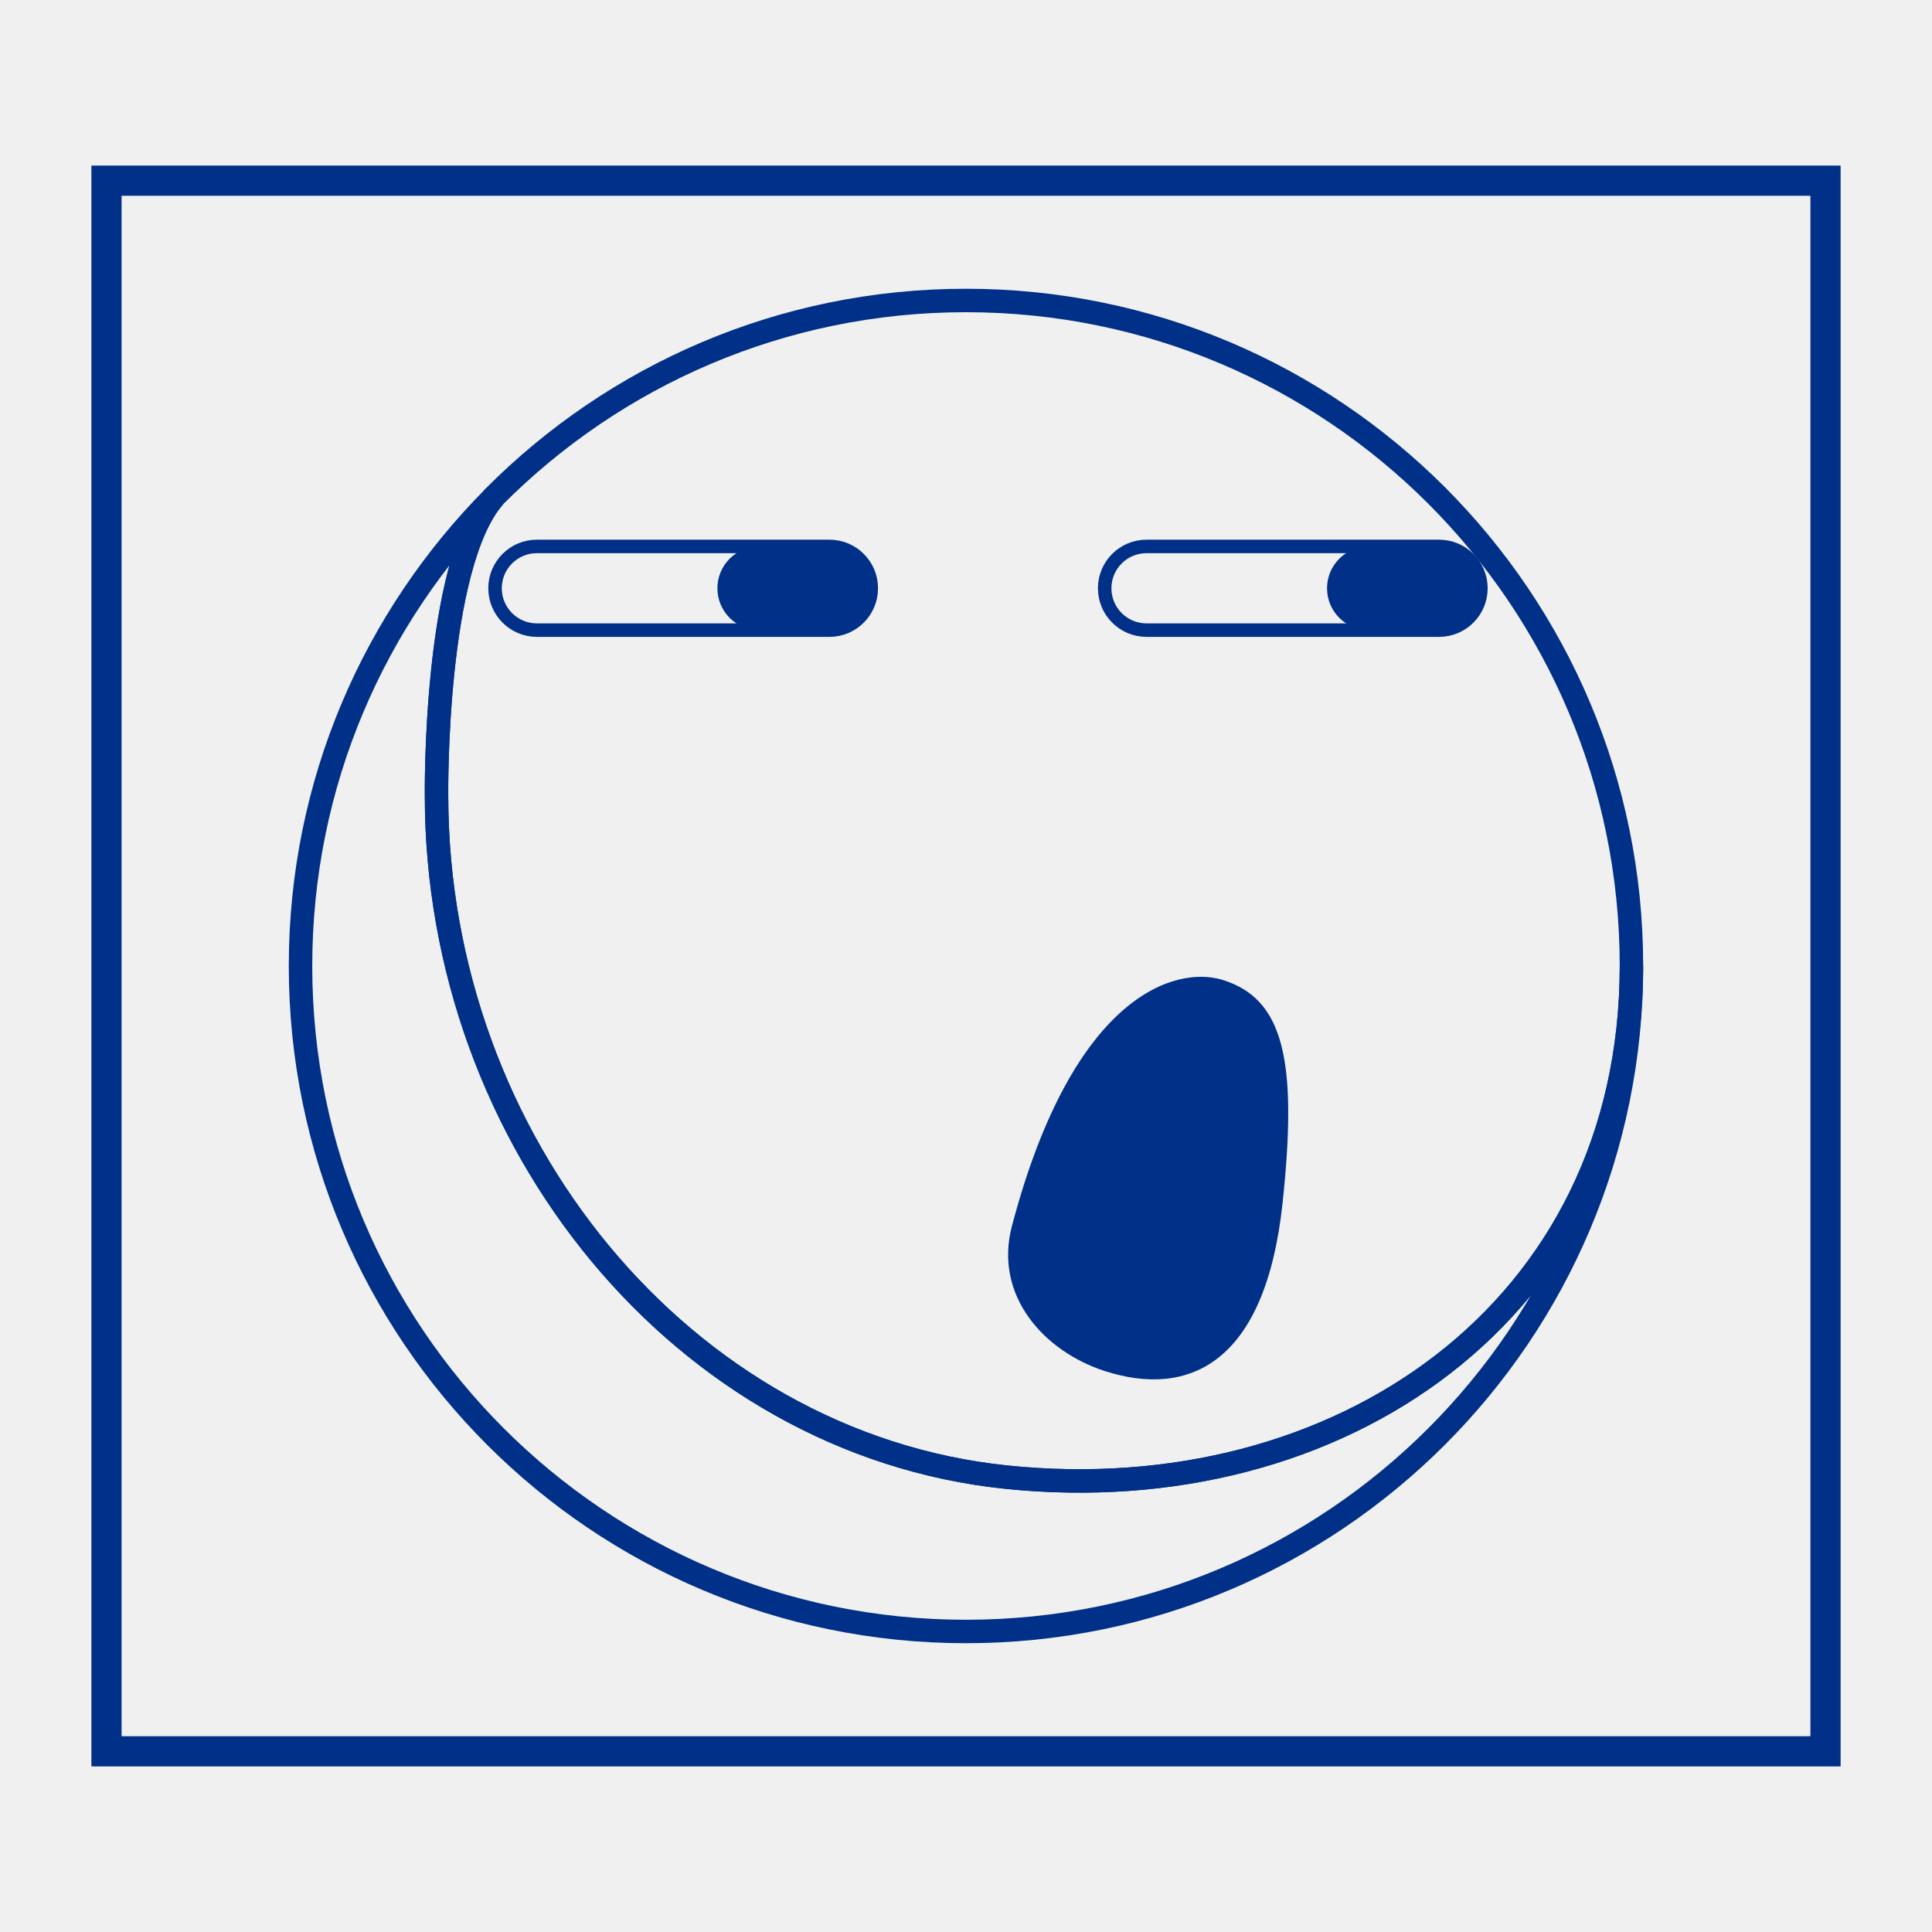
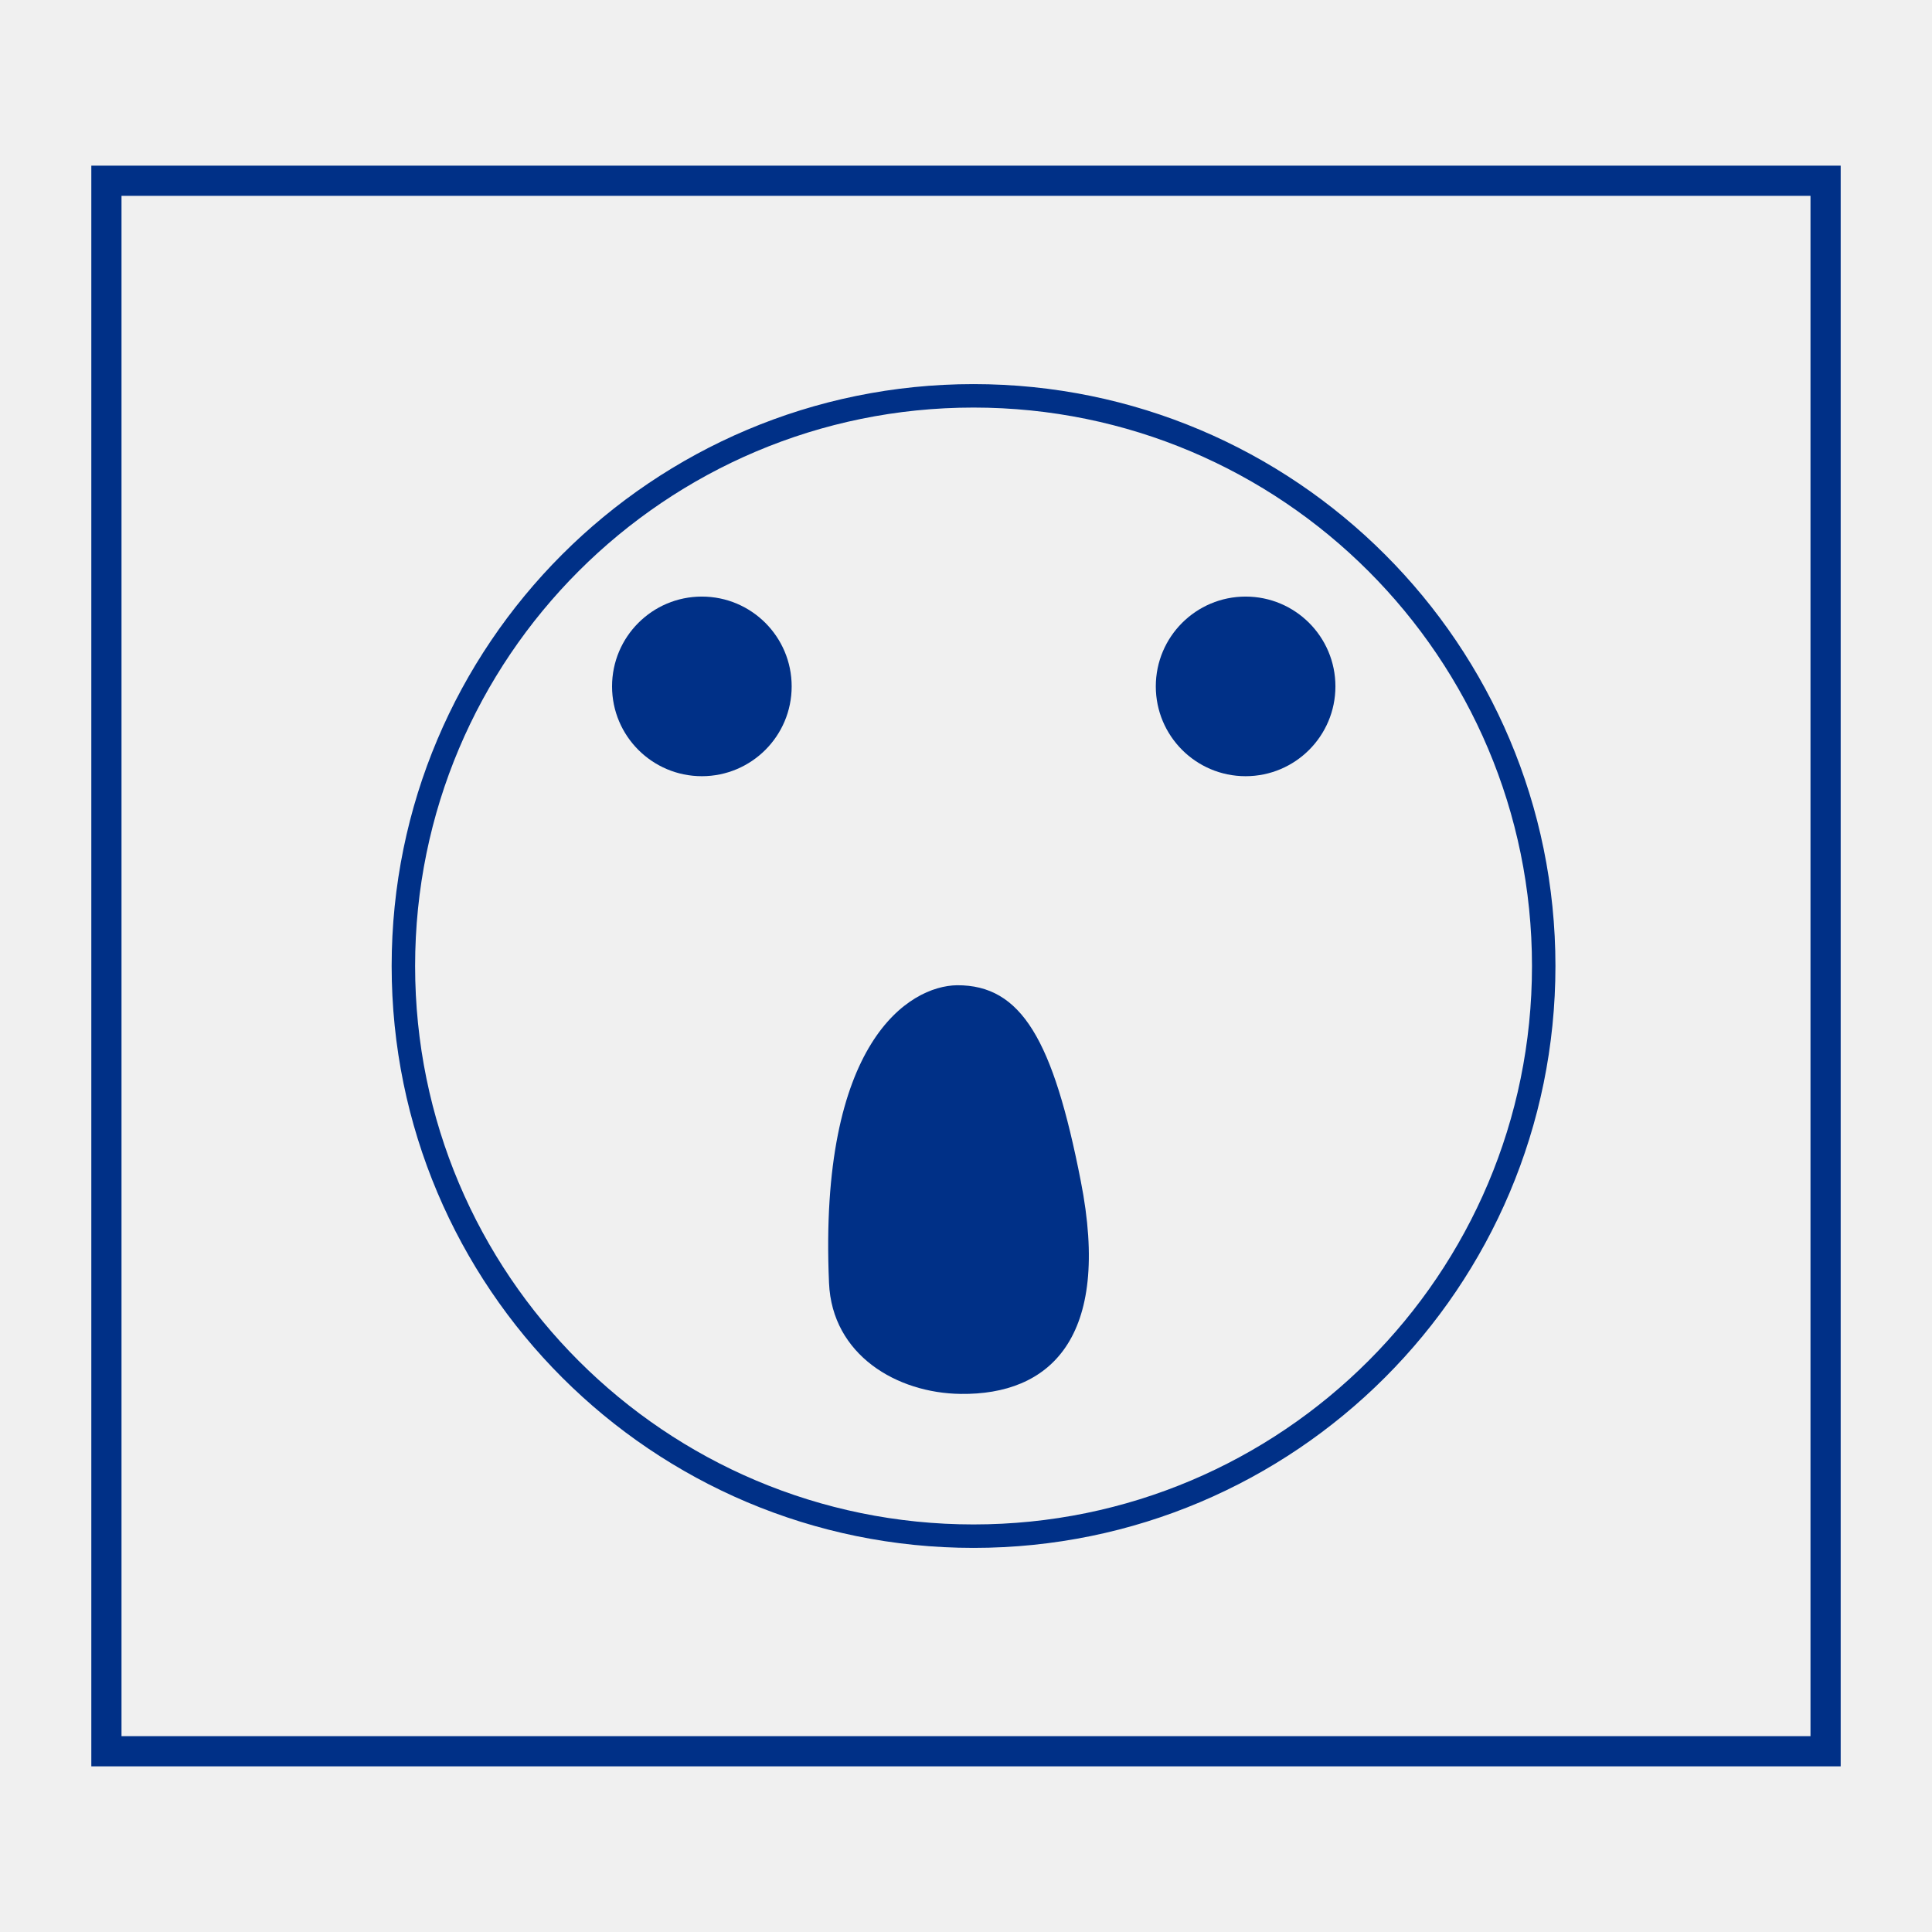
<svg xmlns="http://www.w3.org/2000/svg" version="1.1" id="Layer_1" x="0px" y="0px" viewBox="0 0 512 512" style="enable-background:new 0 0 512 512;" xml:space="preserve">
  <style type="text/css">
	.st0{fill:none;stroke:#003087;stroke-width:8;stroke-miterlimit:10;}
- 	.st1{fill:none;stroke:#003087;stroke-width:8;stroke-linecap:round;stroke-linejoin:round;stroke-miterlimit:10;}
- 	.st2{fill:none;stroke:#231F20;stroke-width:2;stroke-miterlimit:10;}
- 	.st3{fill:#003087;stroke:#003087;stroke-width:7;stroke-miterlimit:10;}
- 	.st4{fill:none;stroke:#003087;stroke-width:7;stroke-miterlimit:10;}
- 	.st5{fill:#003087;stroke:#003087;stroke-width:5.982;stroke-linecap:round;stroke-linejoin:round;stroke-miterlimit:10;}
- 	.st6{fill:none;stroke:#003087;stroke-width:1.592;stroke-miterlimit:10;}
- 	.st7{fill:none;stroke:#003087;stroke-width:4.777;stroke-miterlimit:10;}
- 	.st8{fill:none;stroke:#003087;stroke-width:1.262;stroke-miterlimit:10;}
- 	.st9{fill:none;stroke:#000000;stroke-width:3;stroke-miterlimit:10;}
- 	.st10{fill:none;stroke:#003087;stroke-width:6.216;stroke-miterlimit:10;}
- 	.st11{fill:none;stroke:#003087;stroke-width:3.574;stroke-miterlimit:10;}
- 	.st12{fill:#003087;}
- 	.st13{fill:none;stroke:#003087;stroke-width:3.242;stroke-miterlimit:10;}
- 	.st14{fill:none;stroke:#003087;stroke-width:5.673;stroke-miterlimit:10;}
- 	.st15{fill:#003087;stroke:#003087;stroke-width:6.988;stroke-linecap:round;stroke-linejoin:round;stroke-miterlimit:10;}
- 	.st16{fill:#003087;stroke:#003087;stroke-width:6.988;stroke-miterlimit:10;}
- 	.st17{fill:none;stroke:#003087;stroke-width:7;stroke-linecap:round;stroke-linejoin:round;stroke-miterlimit:10;}
- 	.st18{fill:none;stroke:#003087;stroke-width:4.122;stroke-miterlimit:10;}
- 	.st19{fill:none;stroke:#000000;stroke-width:5.884;stroke-miterlimit:10;}
- 	.st20{fill:none;stroke:#000000;stroke-width:4.232;stroke-miterlimit:10;}
- 	.st21{fill:none;stroke:#000000;stroke-width:4.585;stroke-miterlimit:10;}
- 	.st22{fill:none;stroke:#231F20;stroke-width:8;stroke-miterlimit:10;}
- 	.st23{fill:#FFFFFF;}
- 	.st24{fill:none;stroke:#003087;stroke-width:19.974;stroke-linecap:round;stroke-linejoin:round;}
- 	.st25{fill:#003087;stroke:#003087;stroke-miterlimit:10;}
- 	.st26{fill:#FFFFFF;stroke:#003087;stroke-miterlimit:10;}
- 	.st27{fill:none;stroke:#003087;stroke-width:8.531;stroke-linecap:round;stroke-linejoin:round;}
- 	.st28{fill:none;stroke:#003087;stroke-width:6.951;stroke-miterlimit:10;}
- 	.st29{fill:none;stroke:#003087;stroke-width:5.116;stroke-miterlimit:10;}
- 	.st30{fill:none;stroke:#003087;stroke-width:5.542;stroke-miterlimit:10;}
+ 	.st1{fill:none;stroke:#003087;stroke-width:6.216;stroke-miterlimit:10;}
+ 	.st2{fill:#003087;}
</style>
+   <rect x="28.2" y="47.9" class="st0" width="455.6" height="416.2" />
  <g>
+     <circle class="st1" cx="258" cy="256" r="151.1" />
    <g>
-       <g>
-         <g>
-           <path class="st10" d="M115.68,210.79c0,91.57,65.22,171.77,150.97,180.66c87.97,9.12,165.7-43.88,165.7-135.46      c0-97.4-78.96-176.36-176.36-176.36c-48.85,0-93.05,19.86-124.99,51.94C114.95,149.71,115.68,210.79,115.68,210.79z" />
-           <path class="st10" d="M266.66,391.46c-85.76-8.89-150.97-89.09-150.97-180.66c0,0-0.73-61.08,15.33-79.21      C99.27,163.47,79.64,207.44,79.64,256c0,97.4,78.96,176.36,176.36,176.36S432.36,353.4,432.36,256      C432.36,347.57,354.62,400.58,266.66,391.46z" />
-         </g>
-         <path class="st11" d="M219.81,166.99h-77.53c-6.13,0-11.09-4.97-11.09-11.09v0c0-6.13,4.97-11.09,11.09-11.09h77.53     c6.13,0,11.09,4.97,11.09,11.09v0C230.9,162.02,225.93,166.99,219.81,166.99z" />
-         <path class="st12" d="M219.81,166.99h-18.6c-6.13,0-11.09-4.97-11.09-11.09v0c0-6.13,4.97-11.09,11.09-11.09h18.6     c6.13,0,11.09,4.97,11.09,11.09v0C230.9,162.02,225.93,166.99,219.81,166.99z" />
-       </g>
-       <path class="st11" d="M381.37,166.99h-77.53c-6.13,0-11.09-4.97-11.09-11.09v0c0-6.13,4.97-11.09,11.09-11.09h77.53    c6.13,0,11.09,4.97,11.09,11.09v0C392.46,162.02,387.5,166.99,381.37,166.99z" />
-       <path class="st12" d="M381.37,166.99h-18.6c-6.13,0-11.09-4.97-11.09-11.09v0c0-6.13,4.97-11.09,11.09-11.09h18.6    c6.13,0,11.09,4.97,11.09,11.09v0C392.46,162.02,387.5,166.99,381.37,166.99z" />
-       <path class="st12" d="M268.18,324.88c-4.89,18.51,8.54,33.26,24.57,38.45c22.3,7.21,42.6-1.97,47.14-44.49    c4.04-37.77,0.36-54.2-15.98-59.18C311.88,255.99,284.53,262.94,268.18,324.88z" />
+       <path class="st2" d="M219.7,340c0.8,19.1,18,29.2,34.9,29.4c23.4,0.3,40.1-14.5,31.8-56.5c-7.3-37.3-15.7-51.9-32.8-51.8    C241,261.3,216.9,276,219.7,340z" />
+       <circle class="st2" cx="186" cy="181.9" r="23.8" />
+       <circle class="st2" cx="330.1" cy="181.9" r="23.8" />
    </g>
-     <rect x="28.22" y="47.88" class="st0" width="455.56" height="416.24" />
  </g>
</svg>
